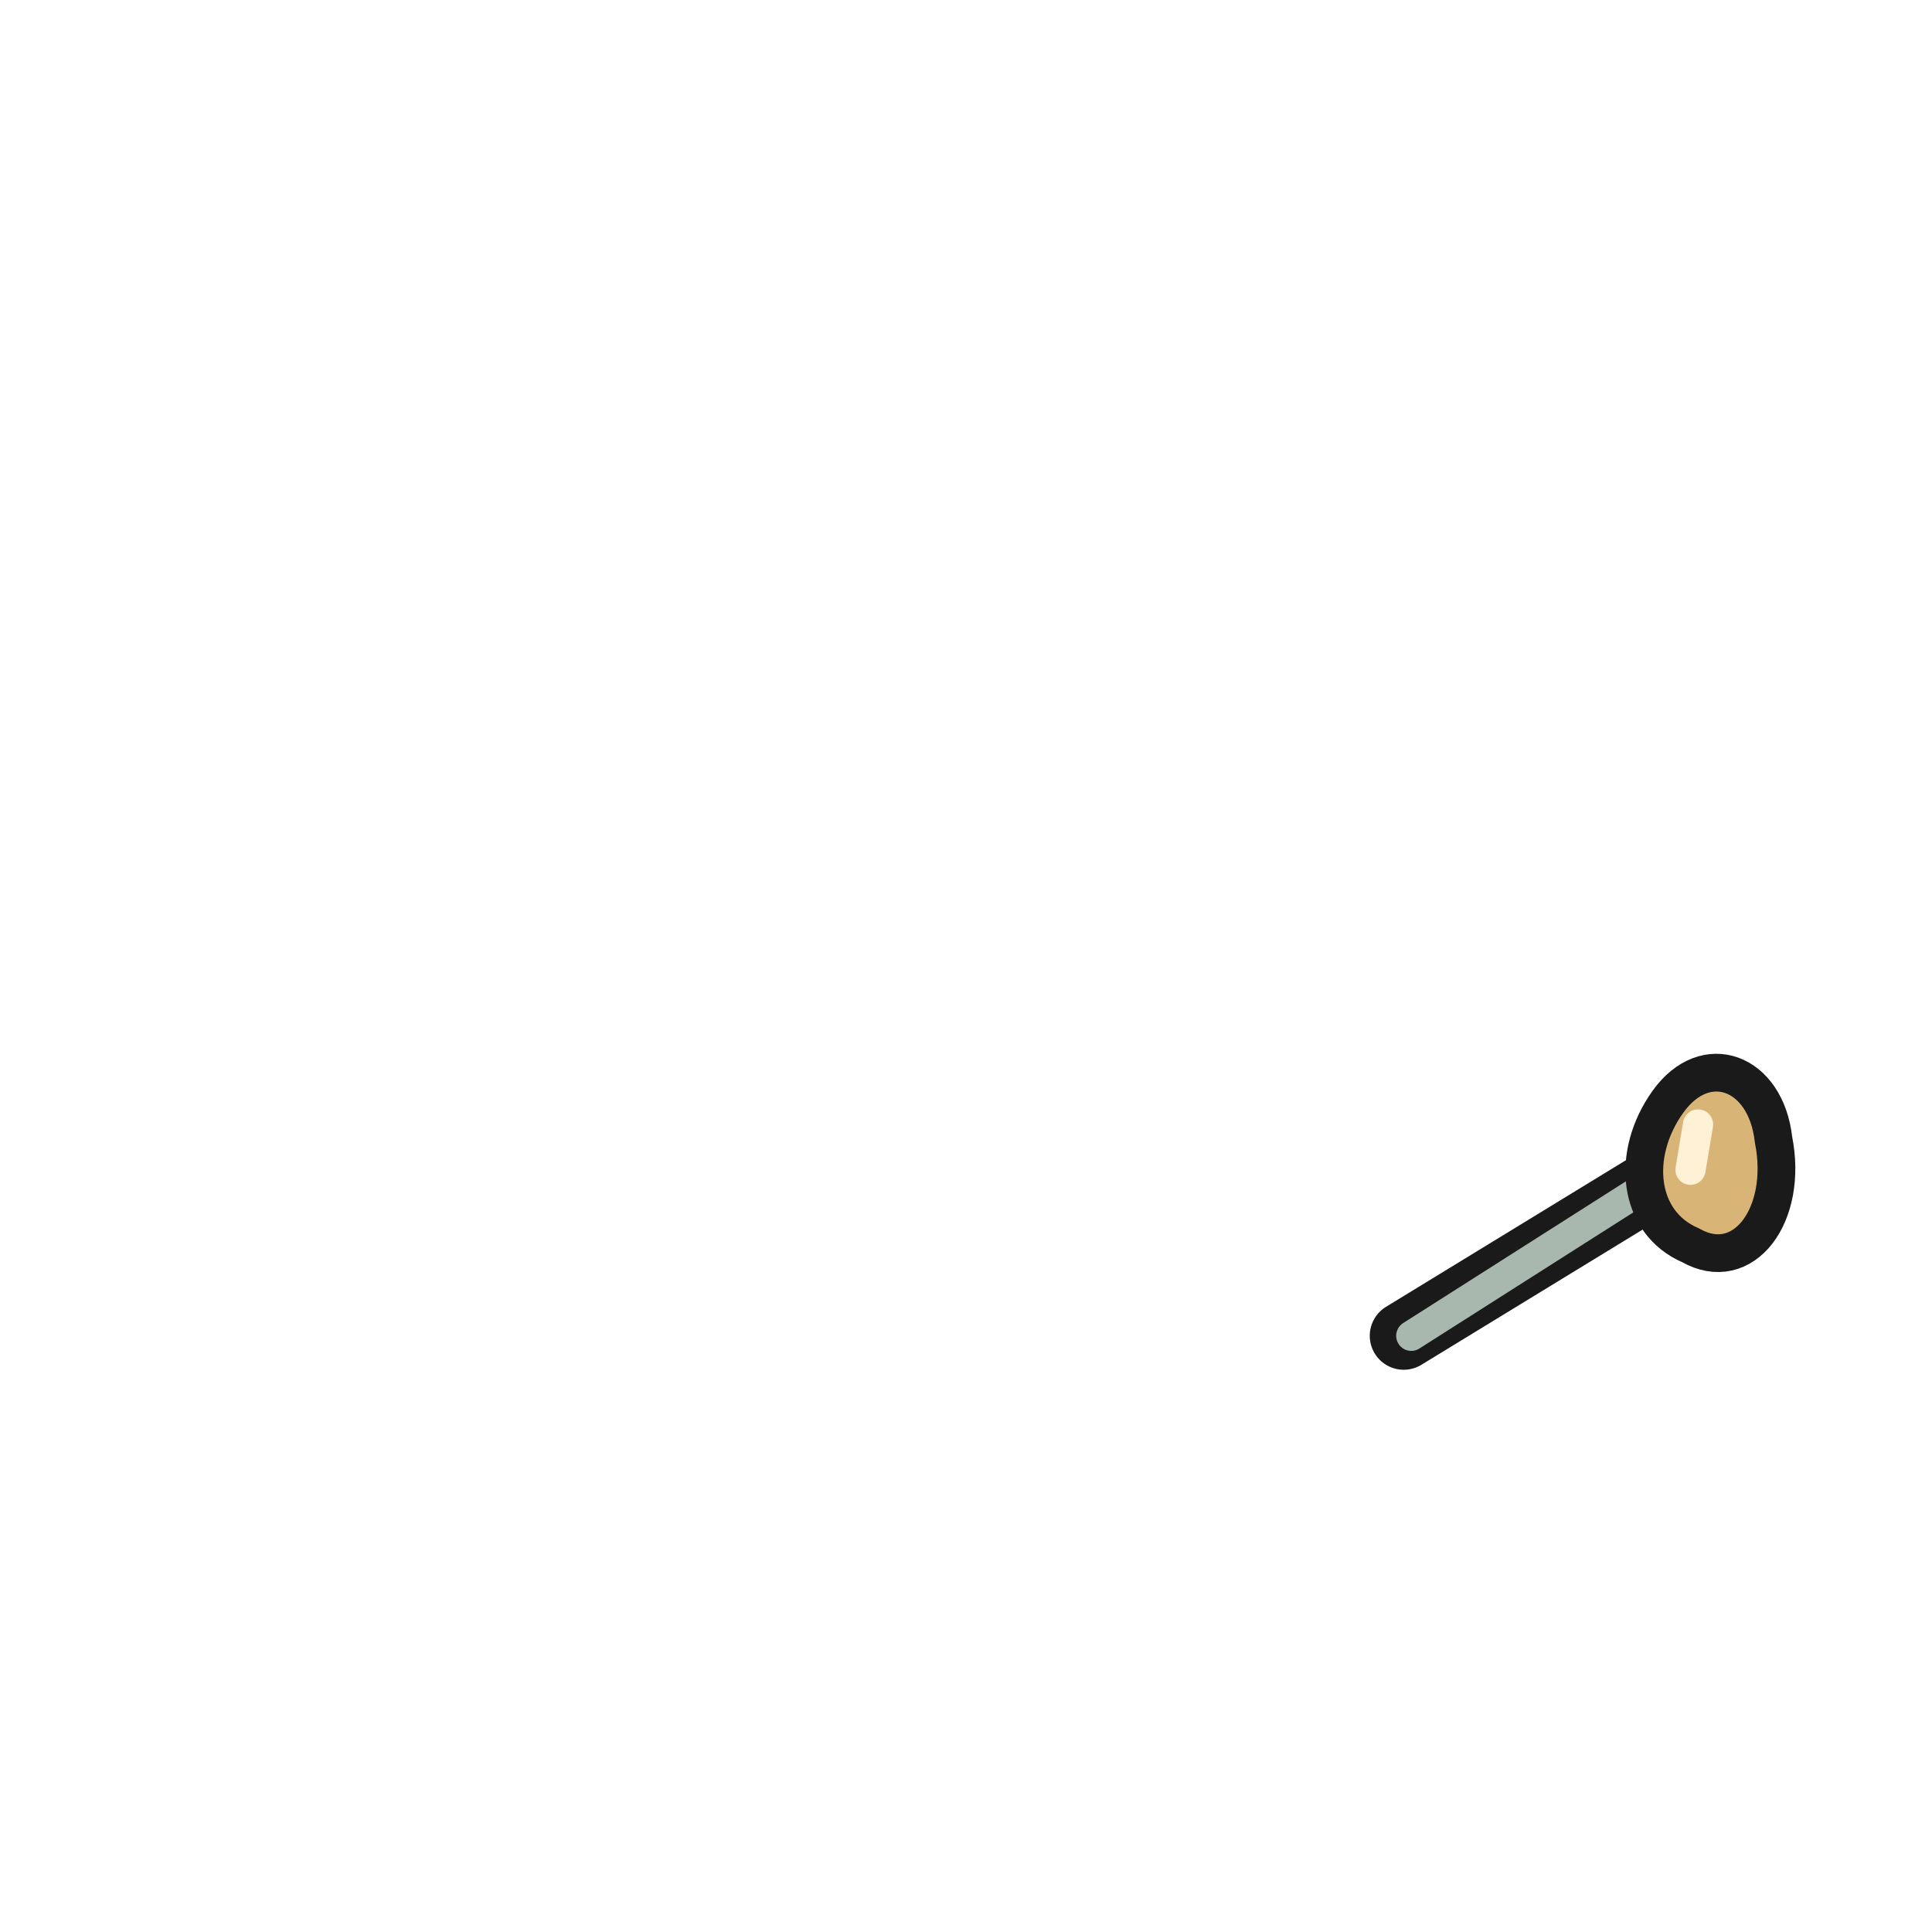
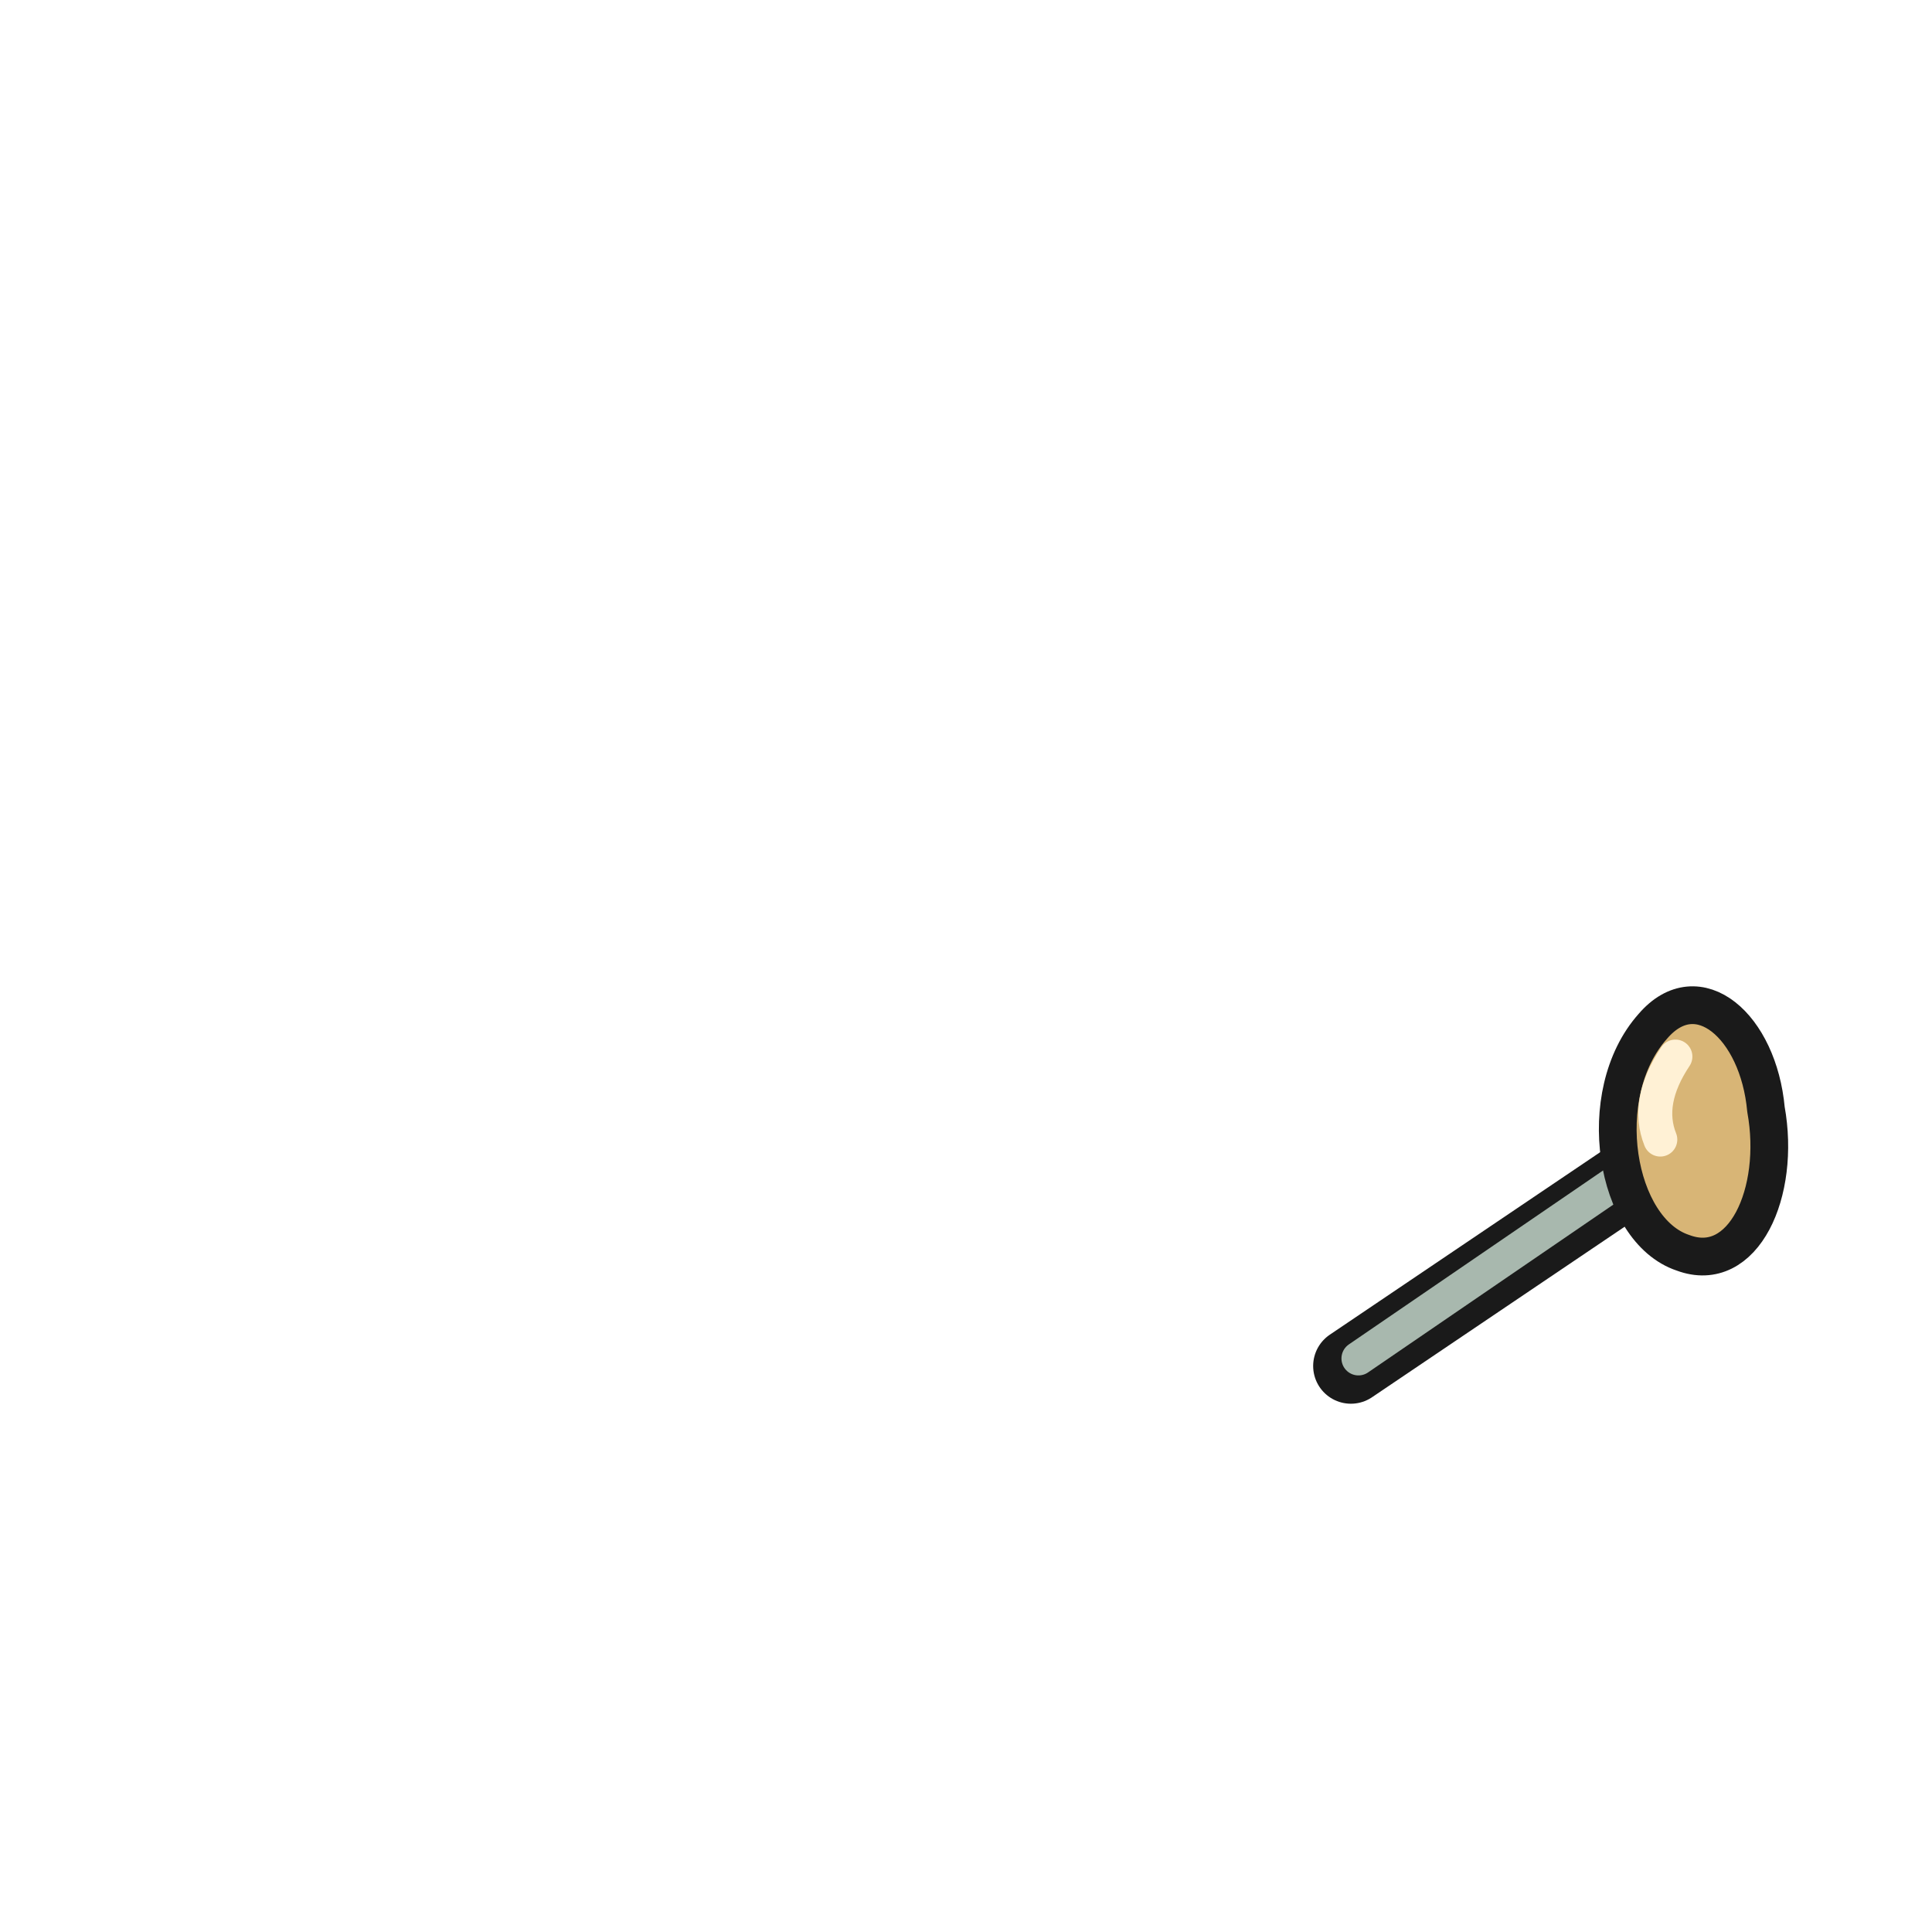
<svg xmlns="http://www.w3.org/2000/svg" width="256" height="256" viewBox="0 0 256 256">
-   <path d="M186 177 L222 155" fill="none" stroke="#1a1a1a" stroke-width="9" stroke-linecap="round" stroke-linejoin="round" />
-   <path d="M187 177 L220 156" fill="none" stroke="#a8b8ae" stroke-width="4" stroke-linecap="round" stroke-linejoin="round" />
-   <path d="M221 146 C226 139 234 142 235 151 C237 161 231 169 224 165 C217 162 216 153 221 146 Z" fill="#d8b576" stroke="#1a1a1a" stroke-width="5" stroke-linecap="round" stroke-linejoin="round" />
-   <path d="M225 149 L224 155" fill="none" stroke="#fff1d5" stroke-width="4" stroke-linecap="round" stroke-linejoin="round" />
+   <path d="M179 181 L219 154" fill="none" stroke="#1a1a1a" stroke-width="10" stroke-linecap="round" stroke-linejoin="round" />
+   <path d="M180 180 L218 154" fill="none" stroke="#a8b8ae" stroke-width="4.5" stroke-linecap="round" stroke-linejoin="round" />
+   <path d="M219 136 C225 129 233 136 234 147 C236 158 231 169 223 166 C214 163 211 145 219 136 Z" fill="#d8b576" stroke="#1a1a1a" stroke-width="5" stroke-linecap="round" stroke-linejoin="round" />
+   <path d="M222 140 Q218 146 220 151" fill="none" stroke="#fff1d5" stroke-width="4.5" stroke-linecap="round" stroke-linejoin="round" />
</svg>
